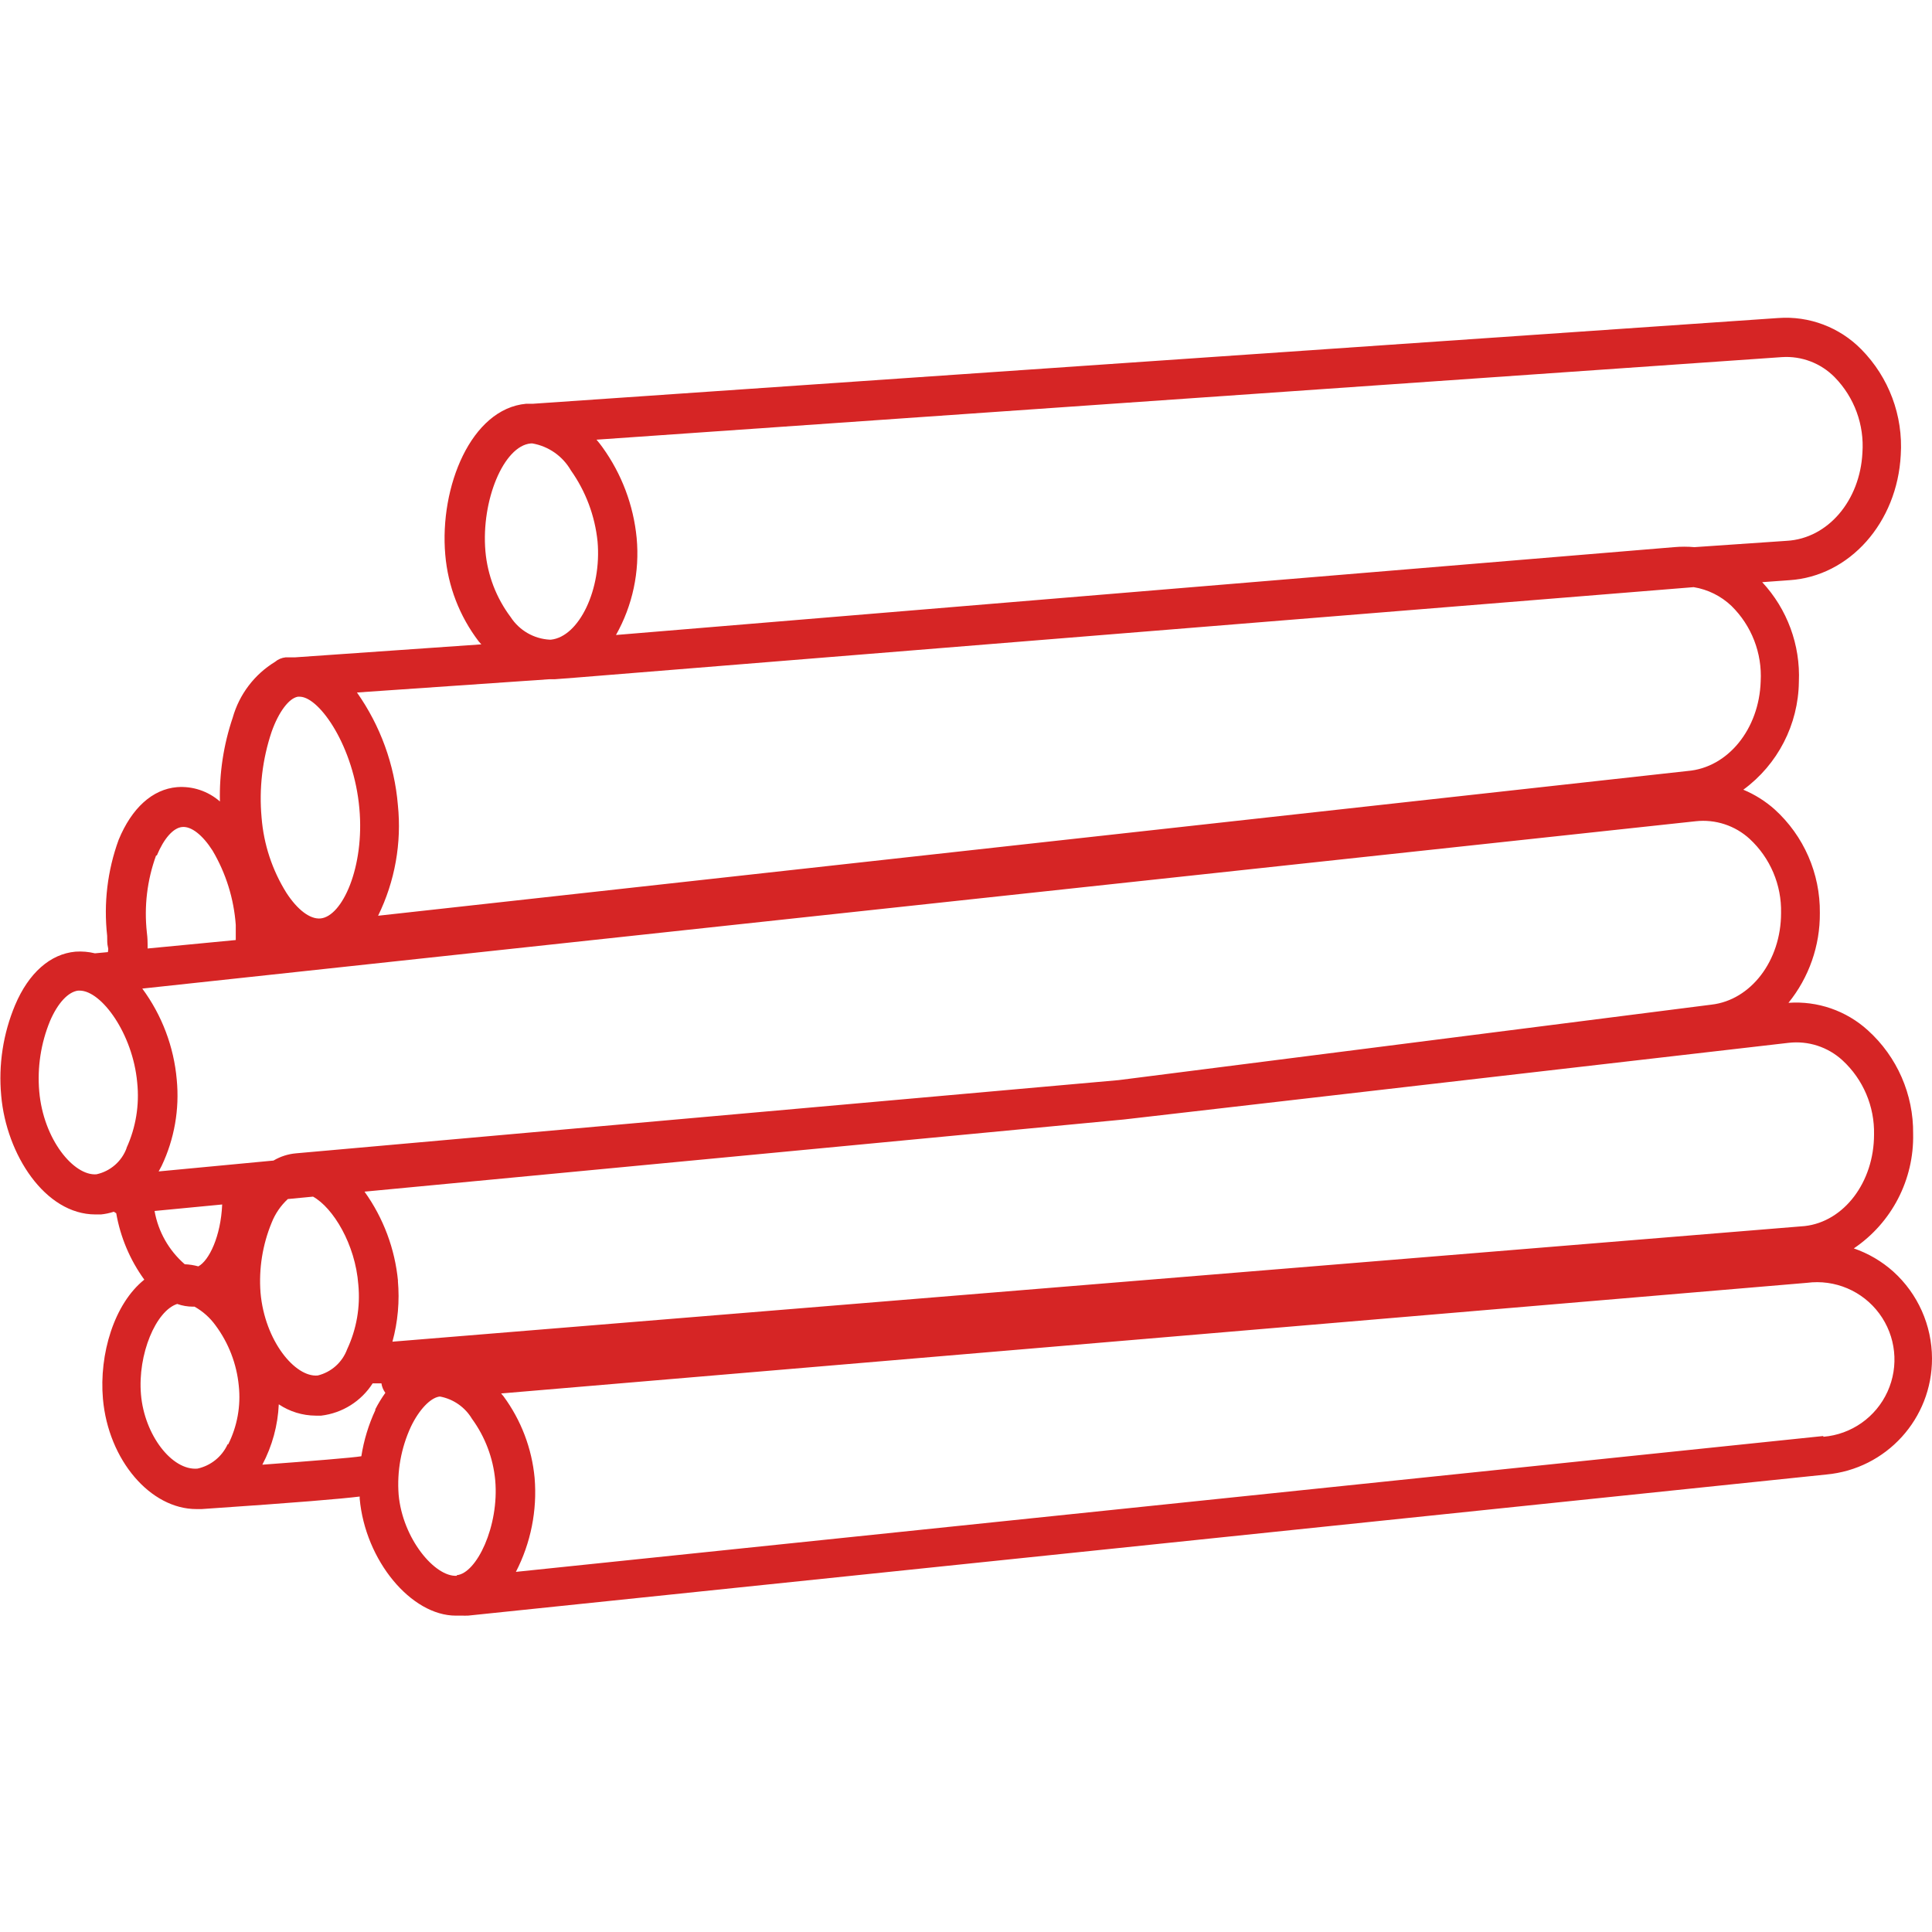
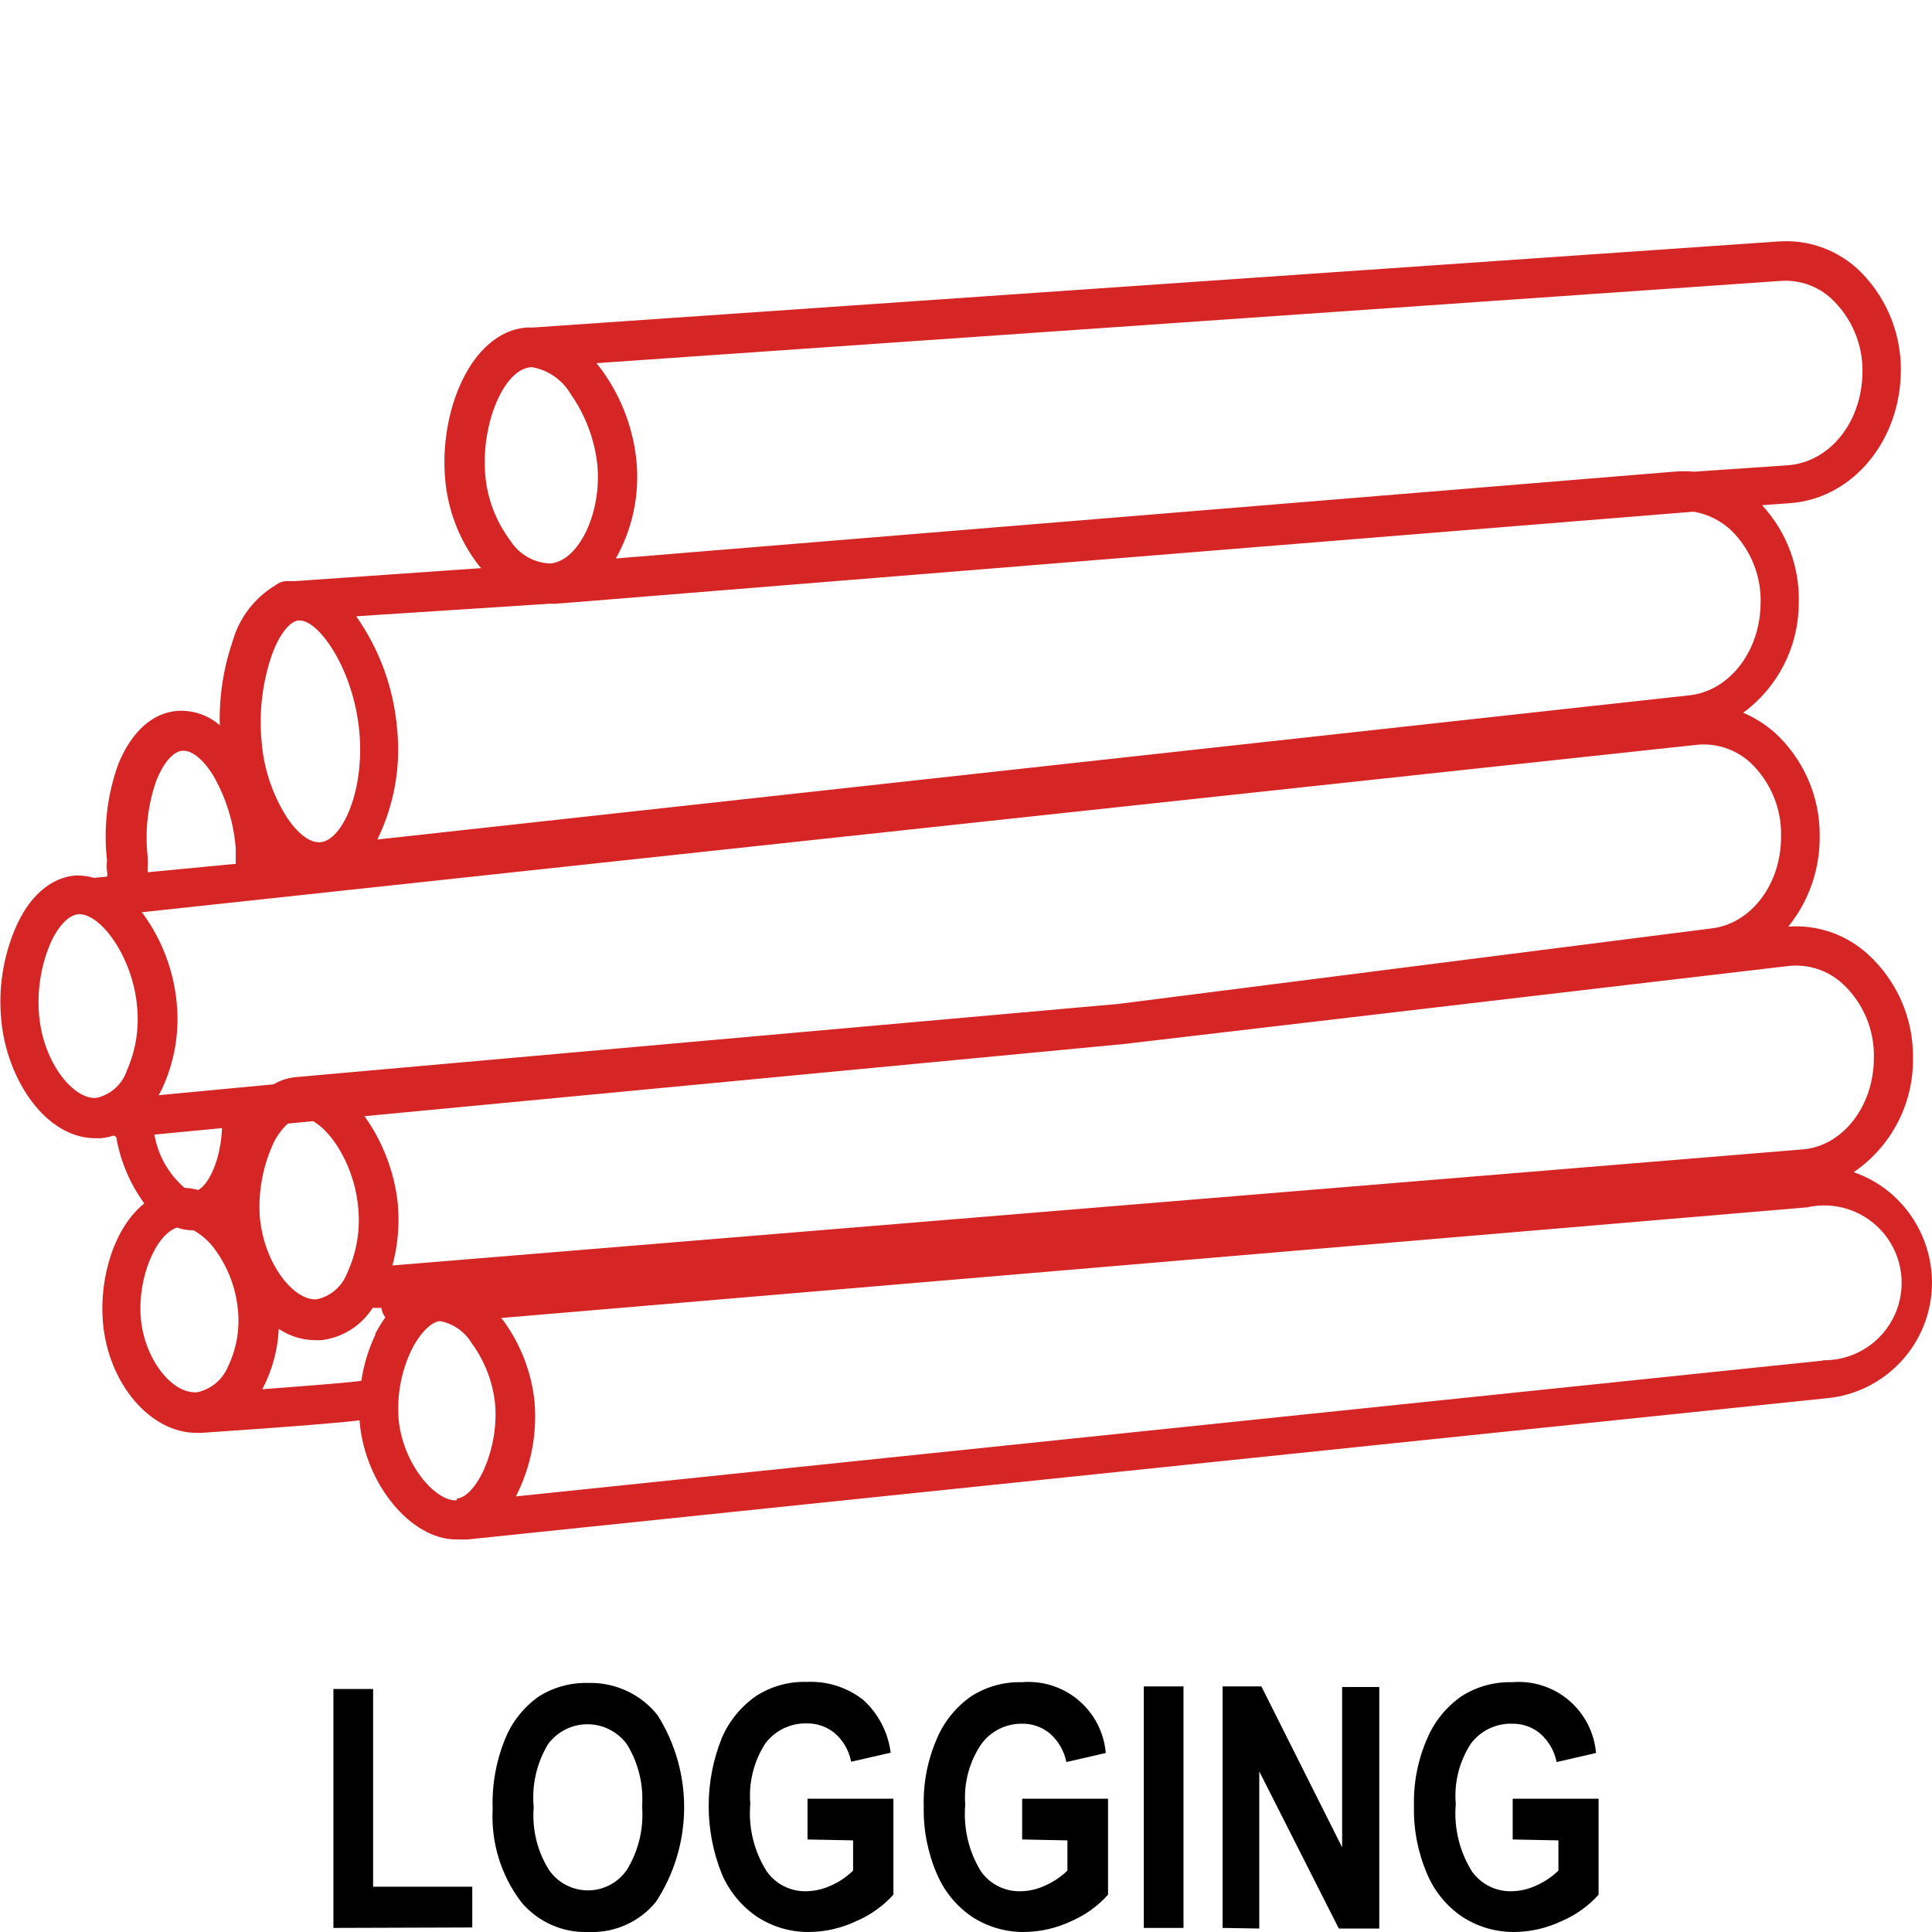
<svg xmlns="http://www.w3.org/2000/svg" id="Layer_1" data-name="Layer 1" width="128" height="128" viewBox="0 0 128 128">
  <defs>
    <style>.cls-1{fill:#d62525;}</style>
  </defs>
-   <path class="cls-1" d="M125.43,84.24a7.67,7.67,0,0,0-2.61-1.53,8.93,8.93,0,0,0,3.93-7.59,9.1,9.1,0,0,0-3-6.86,7.07,7.07,0,0,0-5.26-1.82,9.34,9.34,0,0,0,2.08-5.95,9.13,9.13,0,0,0-3-6.87,7.42,7.42,0,0,0-2.07-1.3,9,9,0,0,0,3.68-7.15,9.11,9.11,0,0,0-2.43-6.6l1.79-.13c4-.25,7.16-3.82,7.39-8.3a9.13,9.13,0,0,0-2.62-7,7,7,0,0,0-5.5-2.07l-82.5,5.68-.14,0c-.1,0-.21,0-.31,0-3.65.33-5.75,5.51-5.36,10a11,11,0,0,0,2.22,5.75l.17.19-12.33.86h-.12l-.08,0-.43,0a1.3,1.3,0,0,0-.71.3,6.35,6.35,0,0,0-2.8,3.69,16.17,16.17,0,0,0-.85,5.56,3.87,3.87,0,0,0-2.84-.95c-1.63.14-3,1.38-3.87,3.49A14,14,0,0,0,7.1,62c0,.33,0,.55.05.74s0,.23,0,.34l-.86.08A4.18,4.18,0,0,0,5,63.05c-1.67.15-3.1,1.41-4,3.54a12.53,12.53,0,0,0-.92,6c.34,3.9,2.91,7.87,6.24,7.87h.37a4,4,0,0,0,.85-.18,1.4,1.4,0,0,0,.16.1,10.6,10.6,0,0,0,1.86,4.4c-2,1.6-3,4.94-2.74,7.9.36,4.06,3.15,7.3,6.19,7.3l.26,0h.09c6.49-.44,9.24-.68,10.47-.83v.14c.37,4.1,3.41,7.75,6.37,7.75h.32a1.13,1.13,0,0,0,.18,0,1.06,1.06,0,0,0,.19,0H31L121,97.69A7.7,7.7,0,0,0,128,90,7.78,7.78,0,0,0,125.43,84.24Zm-7.38-60.58A4.49,4.49,0,0,1,121.56,25a6.5,6.5,0,0,1,1.83,5c-.16,3.16-2.28,5.67-5,5.83l-6.13.42a7.61,7.61,0,0,0-1.35,0L40.81,42.07a11,11,0,0,0,1.37-6.43,12.3,12.3,0,0,0-2.26-6c-.13-.18-.26-.35-.4-.51ZM35.16,29.38h.12a3.67,3.67,0,0,1,2.54,1.78,9.89,9.89,0,0,1,1.77,4.72c.28,3.16-1.22,6.3-3.09,6.5h-.08a3.3,3.3,0,0,1-2.59-1.5,8.5,8.5,0,0,1-1.67-4.36C31.87,33.14,33.38,29.54,35.16,29.38ZM36.41,45h.36l1.31-.1,74.13-6a4.74,4.74,0,0,1,2.5,1.24,6.5,6.5,0,0,1,1.94,5c-.1,3.16-2.17,5.72-4.84,5.94L25.05,60.67a13.53,13.53,0,0,0,1.31-7.34,15.14,15.14,0,0,0-2.71-7.45ZM18,48.47c.47-1.32,1.15-2.21,1.73-2.31h.16c1.31.06,3.56,3.33,3.92,7.41.35,3.87-1.13,7.15-2.58,7.28-.69.06-1.52-.57-2.25-1.69a11.06,11.06,0,0,1-1.65-5A13.89,13.89,0,0,1,18,48.47Zm-7.61,8.21c.47-1.13,1.09-1.84,1.69-1.89s1.34.53,2,1.56a11.28,11.28,0,0,1,1.54,4.93c0,.45,0,.77,0,1l-5.84.56c0-.06,0-.13,0-.23s0-.46-.05-.83A11.31,11.31,0,0,1,10.34,56.68Zm-2,19.38a2.75,2.75,0,0,1-2,1.74c-1.49.12-3.51-2.29-3.79-5.49a10,10,0,0,1,.72-4.68c.51-1.18,1.2-1.92,1.86-2h.09c1.46,0,3.53,2.87,3.82,6.09A8.33,8.33,0,0,1,8.38,76.06Zm1-10.56L112.34,54.41a4.55,4.55,0,0,1,3.58,1.17A6.49,6.49,0,0,1,118,60.49c0,3.16-2,5.77-4.61,6.07l-39.27,5-54.5,4.85h0a3.53,3.53,0,0,0-1.5.48l-7.61.72c.06-.12.14-.24.2-.37a10.87,10.87,0,0,0,1-5.71A11.91,11.91,0,0,0,9.43,65.5Zm5.33,14.3c-.09,2.11-.87,3.72-1.58,4.1a4,4,0,0,0-.9-.14,6.07,6.07,0,0,1-2-3.53Zm.36,15.89a2.87,2.87,0,0,1-2,1.61c-1.69.14-3.51-2.23-3.74-4.91s1-5.55,2.4-6a3.13,3.13,0,0,0,1.05.18h.1a4.33,4.33,0,0,1,1.39,1.24,8,8,0,0,1,1.54,4A7,7,0,0,1,15.12,95.69ZM18,81a4.25,4.25,0,0,1,1.07-1.56l1.67-.16c1.33.74,2.8,3.15,3,5.83A8.23,8.23,0,0,1,23,89.39a2.78,2.78,0,0,1-1.95,1.74c-1.49.14-3.51-2.29-3.79-5.49A10.14,10.14,0,0,1,18,81Zm6.87,12.42a11.43,11.43,0,0,0-.93,3.06c-.59.1-3.35.32-6.56.56l0,0a9.45,9.45,0,0,0,1.09-4,4.44,4.44,0,0,0,2.44.75h.37a4.71,4.71,0,0,0,3.41-2.14l.58,0a1.41,1.41,0,0,0,.26.63A8.57,8.57,0,0,0,24.86,93.38Zm1.5-8.54a12.13,12.13,0,0,0-2.22-5.93l50.3-4.78,44.05-5.08a4.51,4.51,0,0,1,3.57,1.16,6.49,6.49,0,0,1,2.09,4.91c0,3.17-2,5.78-4.59,6.07L26,88.89A11.44,11.44,0,0,0,26.36,84.84Zm3.9,19.52c-1.45.1-3.6-2.46-3.86-5.38a9.09,9.09,0,0,1,.81-4.49c.54-1.13,1.28-1.9,1.87-2h.09A3.14,3.14,0,0,1,31.27,94a8.21,8.21,0,0,1,1.54,4.07C33.08,101.1,31.58,104.24,30.26,104.36Zm90.53-9.26-86.62,9a11.5,11.5,0,0,0,1.24-6.22,10.81,10.81,0,0,0-2.06-5.41c-.05-.07-.11-.12-.16-.19l86.52-7.33a5.13,5.13,0,1,1,1.08,10.2Z" />
+   <path class="cls-1" d="M125.42,79.19a7.64,7.64,0,0,0-2.61-1.53,9,9,0,0,0,3.93-7.59,9.13,9.13,0,0,0-3-6.86,7.06,7.06,0,0,0-5.26-1.82,9.37,9.37,0,0,0,2.08-6,9.17,9.17,0,0,0-3-6.87,7.84,7.84,0,0,0-2.07-1.3,9,9,0,0,0,3.68-7.15,9.16,9.16,0,0,0-2.43-6.6l1.79-.13c4-.25,7.16-3.82,7.39-8.3a9.16,9.16,0,0,0-2.62-7A7,7,0,0,0,117.8,16L35.3,21.7h-.45c-3.65.33-5.75,5.51-5.36,10a10.86,10.86,0,0,0,2.22,5.75l.17.19-12.33.86h-.63a1.33,1.33,0,0,0-.71.3,6.32,6.32,0,0,0-2.8,3.69,15.92,15.92,0,0,0-.85,5.56,3.89,3.89,0,0,0-2.84-.95c-1.63.14-3,1.38-3.87,3.49A14.05,14.05,0,0,0,7.09,57a3,3,0,0,0,0,.74.76.76,0,0,1,0,.34l-.86.08A4.31,4.31,0,0,0,5,58c-1.67.15-3.1,1.41-4,3.54a12.47,12.47,0,0,0-.92,6c.34,3.9,2.91,7.87,6.24,7.87h.37a4.15,4.15,0,0,0,.85-.18l.16.1a10.43,10.43,0,0,0,1.86,4.4c-2,1.6-3,4.94-2.74,7.9.36,4.06,3.15,7.3,6.19,7.3h.35c6.49-.44,9.24-.68,10.47-.83v.14c.37,4.1,3.41,7.75,6.37,7.75h.32a.54.54,0,0,0,.18,0,.6.6,0,0,0,.19,0H31l90-9.35A7.7,7.7,0,0,0,128,85,7.81,7.81,0,0,0,125.42,79.19ZM118,18.61A4.48,4.48,0,0,1,121.55,20a6.53,6.53,0,0,1,1.83,5c-.16,3.16-2.28,5.67-5,5.83l-6.13.42a7.61,7.61,0,0,0-1.35,0L40.8,37a11,11,0,0,0,1.37-6.43,12.34,12.34,0,0,0-2.26-6c-.13-.18-.26-.35-.4-.51ZM35.15,24.33h.12a3.71,3.71,0,0,1,2.54,1.78,10.07,10.07,0,0,1,1.77,4.72c.28,3.16-1.22,6.3-3.09,6.5h-.08a3.25,3.25,0,0,1-2.59-1.5,8.45,8.45,0,0,1-1.67-4.36C31.86,28.09,33.37,24.49,35.15,24.33ZM36.4,40h.36l1.31-.1,74.13-6a4.82,4.82,0,0,1,2.5,1.24,6.53,6.53,0,0,1,1.94,5c-.1,3.16-2.17,5.72-4.84,5.94L25,55.62a13.57,13.57,0,0,0,1.31-7.34,15.18,15.18,0,0,0-2.71-7.45ZM18,43.42c.47-1.32,1.15-2.21,1.73-2.31h.16c1.31.06,3.56,3.33,3.92,7.41.35,3.87-1.13,7.15-2.58,7.28-.69.06-1.52-.57-2.25-1.69a11,11,0,0,1-1.65-5A13.74,13.74,0,0,1,18,43.42Zm-7.61,8.21c.47-1.13,1.09-1.84,1.69-1.89s1.34.53,2,1.56a11.44,11.44,0,0,1,1.54,4.93v1l-5.84.56v-.23a6.44,6.44,0,0,0,0-.83,11.35,11.35,0,0,1,.61-5.1ZM8.38,71a2.75,2.75,0,0,1-2,1.74c-1.49.12-3.51-2.29-3.79-5.49a10,10,0,0,1,.72-4.68c.51-1.18,1.2-1.92,1.86-2h.09c1.46,0,3.53,2.87,3.82,6.09A8.39,8.39,0,0,1,8.37,71Zm1-10.56,103-11.09a4.57,4.57,0,0,1,3.58,1.17A6.52,6.52,0,0,1,118,55.44c0,3.16-2,5.77-4.61,6.07l-39.27,5-54.5,4.85h0a3.58,3.58,0,0,0-1.5.48l-7.61.72c.06-.12.14-.24.2-.37a10.91,10.91,0,0,0,1-5.71,11.9,11.9,0,0,0-2.28-6Zm5.33,14.3c-.09,2.11-.87,3.72-1.58,4.1a4,4,0,0,0-.9-.14,6,6,0,0,1-2-3.53Zm.36,15.89a2.88,2.88,0,0,1-2,1.61c-1.69.14-3.51-2.23-3.74-4.91s1-5.55,2.4-6a3.09,3.09,0,0,0,1,.18h.1a4.46,4.46,0,0,1,1.39,1.24,8.07,8.07,0,0,1,1.54,4,7,7,0,0,1-.7,3.88ZM18,76a4.27,4.27,0,0,1,1.07-1.56l1.67-.16c1.33.74,2.8,3.15,3,5.83A8.28,8.28,0,0,1,23,84.34,2.78,2.78,0,0,1,21,86.08c-1.49.14-3.51-2.29-3.79-5.49A10.11,10.11,0,0,1,18,76Zm6.87,12.42a10.94,10.94,0,0,0-.93,3.06c-.59.1-3.35.32-6.56.56h0a9.59,9.59,0,0,0,1.09-4,4.33,4.33,0,0,0,2.44.75h.37a4.68,4.68,0,0,0,3.41-2.14h.58a1.3,1.3,0,0,0,.26.63,8.28,8.28,0,0,0-.67,1.1Zm1.5-8.54a12.24,12.24,0,0,0-2.22-5.93l50.3-4.78L118.49,64a4.55,4.55,0,0,1,3.57,1.16,6.48,6.48,0,0,1,2.09,4.91c0,3.17-2,5.78-4.59,6.07L26,83.84a11.53,11.53,0,0,0,.36-4Zm3.9,19.52c-1.45.1-3.6-2.46-3.86-5.38a9,9,0,0,1,.81-4.49c.54-1.13,1.28-1.9,1.87-2h.09A3.16,3.16,0,0,1,31.26,89,8.26,8.26,0,0,1,32.8,93c.27,3-1.23,6.17-2.55,6.29Zm90.53-9.26-86.62,9a11.63,11.63,0,0,0,1.24-6.22,11,11,0,0,0-2.06-5.41c-.05-.07-.11-.12-.16-.19l86.52-7.33A5.13,5.13,0,1,1,121,90.12l-.24,0Z" />
+   <path d="M22.09,127.73V111.9h2.63V125h6.57v2.7Z" />
+   <path d="M32.64,119.85a11.22,11.22,0,0,1,.85-4.7,6.36,6.36,0,0,1,2.2-2.75,5.86,5.86,0,0,1,3.3-.9,5.66,5.66,0,0,1,4.58,2.14A11.45,11.45,0,0,1,43.46,126,5.46,5.46,0,0,1,39,128a5.53,5.53,0,0,1-4.48-2A9.37,9.37,0,0,1,32.64,119.85Zm2.72-.11a6.78,6.78,0,0,0,1,4.13,3.13,3.13,0,0,0,5.18,0,7,7,0,0,0,1-4.2,6.88,6.88,0,0,0-1-4.1,3.24,3.24,0,0,0-5.24,0A6.85,6.85,0,0,0,35.36,119.74Z" />
+   <path d="M53.5,121.87v-2.7h5.69v6.36a7.08,7.08,0,0,1-2.44,1.74,7.44,7.44,0,0,1-3.17.73,6.18,6.18,0,0,1-3.41-1,6.52,6.52,0,0,1-2.35-2.85,12.09,12.09,0,0,1,0-9,6.51,6.51,0,0,1,2.28-2.79,5.87,5.87,0,0,1,3.34-.93,5.64,5.64,0,0,1,3.75,1.19,5.7,5.7,0,0,1,1.82,3.5l-2.62.6a3.33,3.33,0,0,0-1.07-1.88,2.84,2.84,0,0,0-1.88-.66,3.33,3.33,0,0,0-2.73,1.32,6.37,6.37,0,0,0-1,4A7.17,7.17,0,0,0,50.81,124a3.11,3.11,0,0,0,2.62,1.3,4.08,4.08,0,0,0,1.61-.37,4.93,4.93,0,0,0,1.48-1v-2Z" />
+   <path d="M67.72,121.87v-2.7h5.69v6.36A7,7,0,0,1,71,127.27a7.47,7.47,0,0,1-3.17.73,6.24,6.24,0,0,1-3.42-1,6.5,6.5,0,0,1-2.34-2.85,10.67,10.67,0,0,1-.87-4.47,10.49,10.49,0,0,1,.88-4.51,6.49,6.49,0,0,1,2.27-2.79,5.91,5.91,0,0,1,3.35-.93,5.14,5.14,0,0,1,5.56,4.69l-2.61.6a3.4,3.4,0,0,0-1.08-1.88,2.81,2.81,0,0,0-1.87-.66A3.3,3.3,0,0,0,65,115.57a6.3,6.3,0,0,0-1.05,4A7.23,7.23,0,0,0,65,124a3.13,3.13,0,0,0,2.63,1.3,4,4,0,0,0,1.6-.37,5,5,0,0,0,1.49-1v-2Z" />
+   <path d="M75.78,127.73v-16h2.63v16Z" />
+   <path d="M81,127.73v-16h2.57l5.35,10.66V111.77h2.46v16H88.7l-5.27-10.41v10.41Z" />
+   <path d="M100.22,121.87v-2.7h5.69v6.36a7,7,0,0,1-2.43,1.74,7.47,7.47,0,0,1-3.17.73,6.24,6.24,0,0,1-3.42-1,6.44,6.44,0,0,1-2.34-2.85,10.67,10.67,0,0,1-.87-4.47,10.49,10.49,0,0,1,.88-4.51,6.49,6.49,0,0,1,2.27-2.79,5.91,5.91,0,0,1,3.35-.93,5.14,5.14,0,0,1,5.56,4.69l-2.61.6a3.4,3.4,0,0,0-1.08-1.88,2.81,2.81,0,0,0-1.87-.66,3.3,3.3,0,0,0-2.73,1.32,6.3,6.3,0,0,0-1,4A7.23,7.23,0,0,0,97.53,124a3.13,3.13,0,0,0,2.63,1.3,4,4,0,0,0,1.6-.37,5,5,0,0,0,1.49-1v-2Z" />
</svg>
